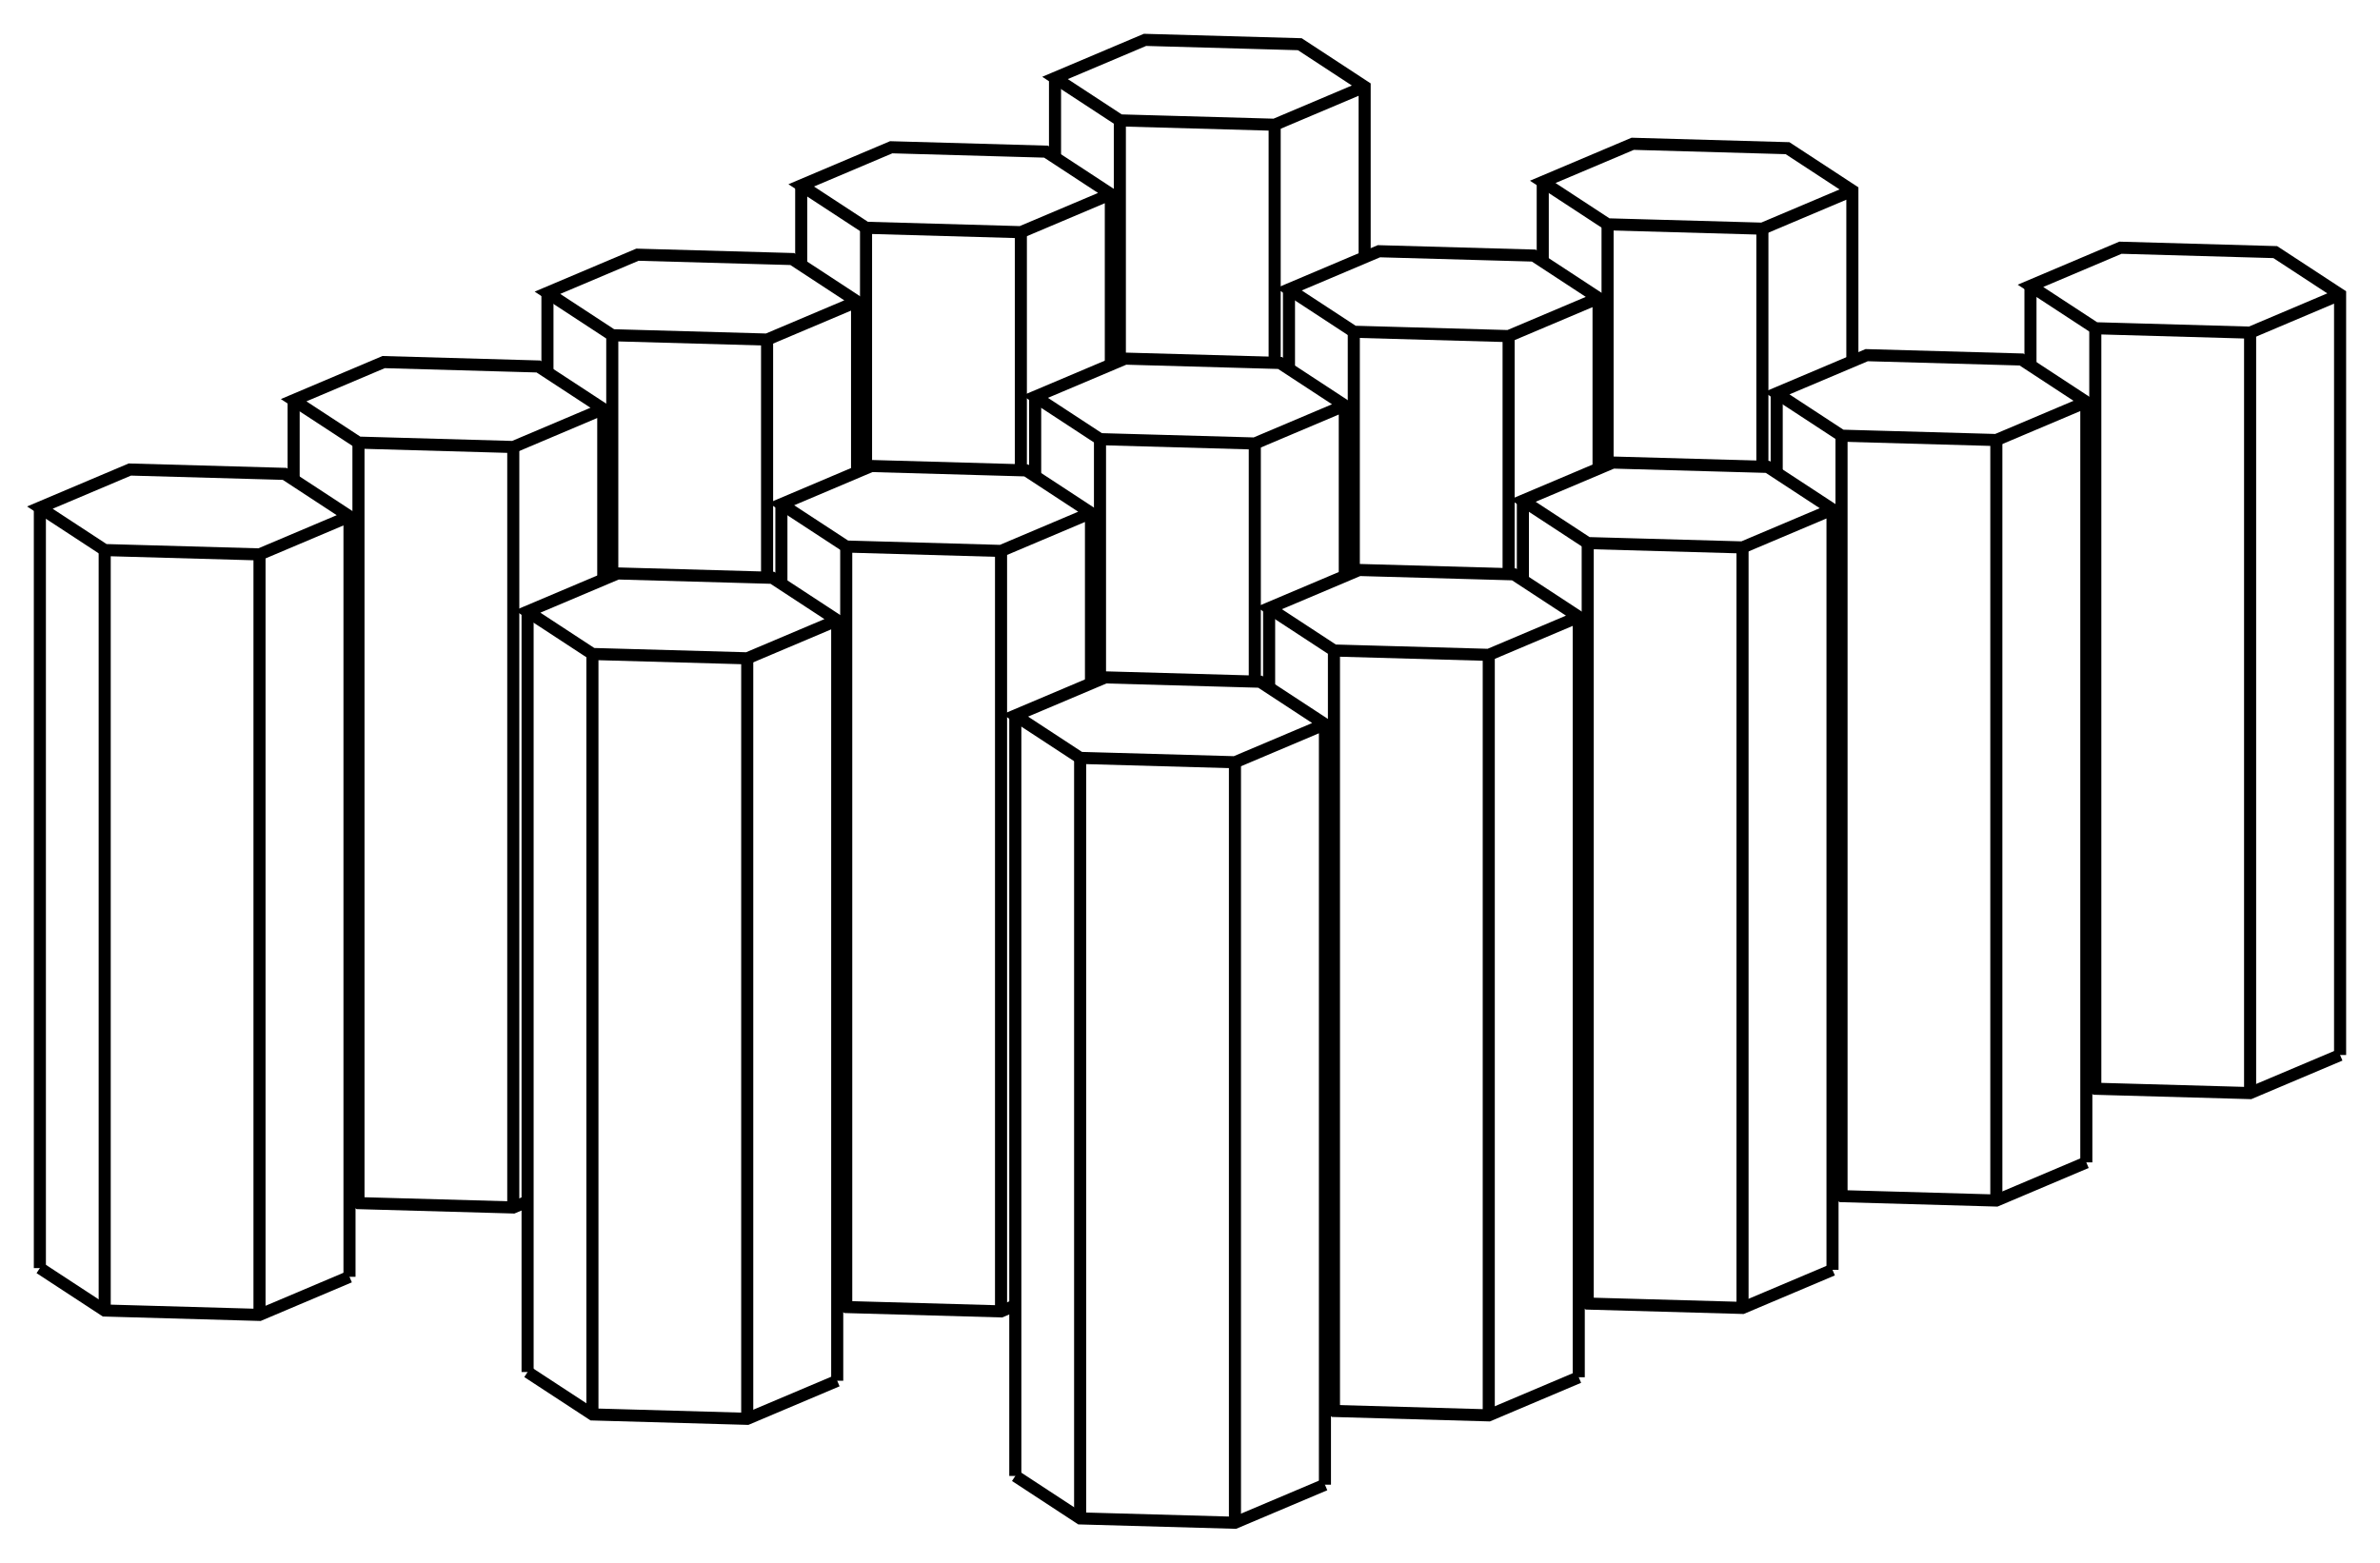
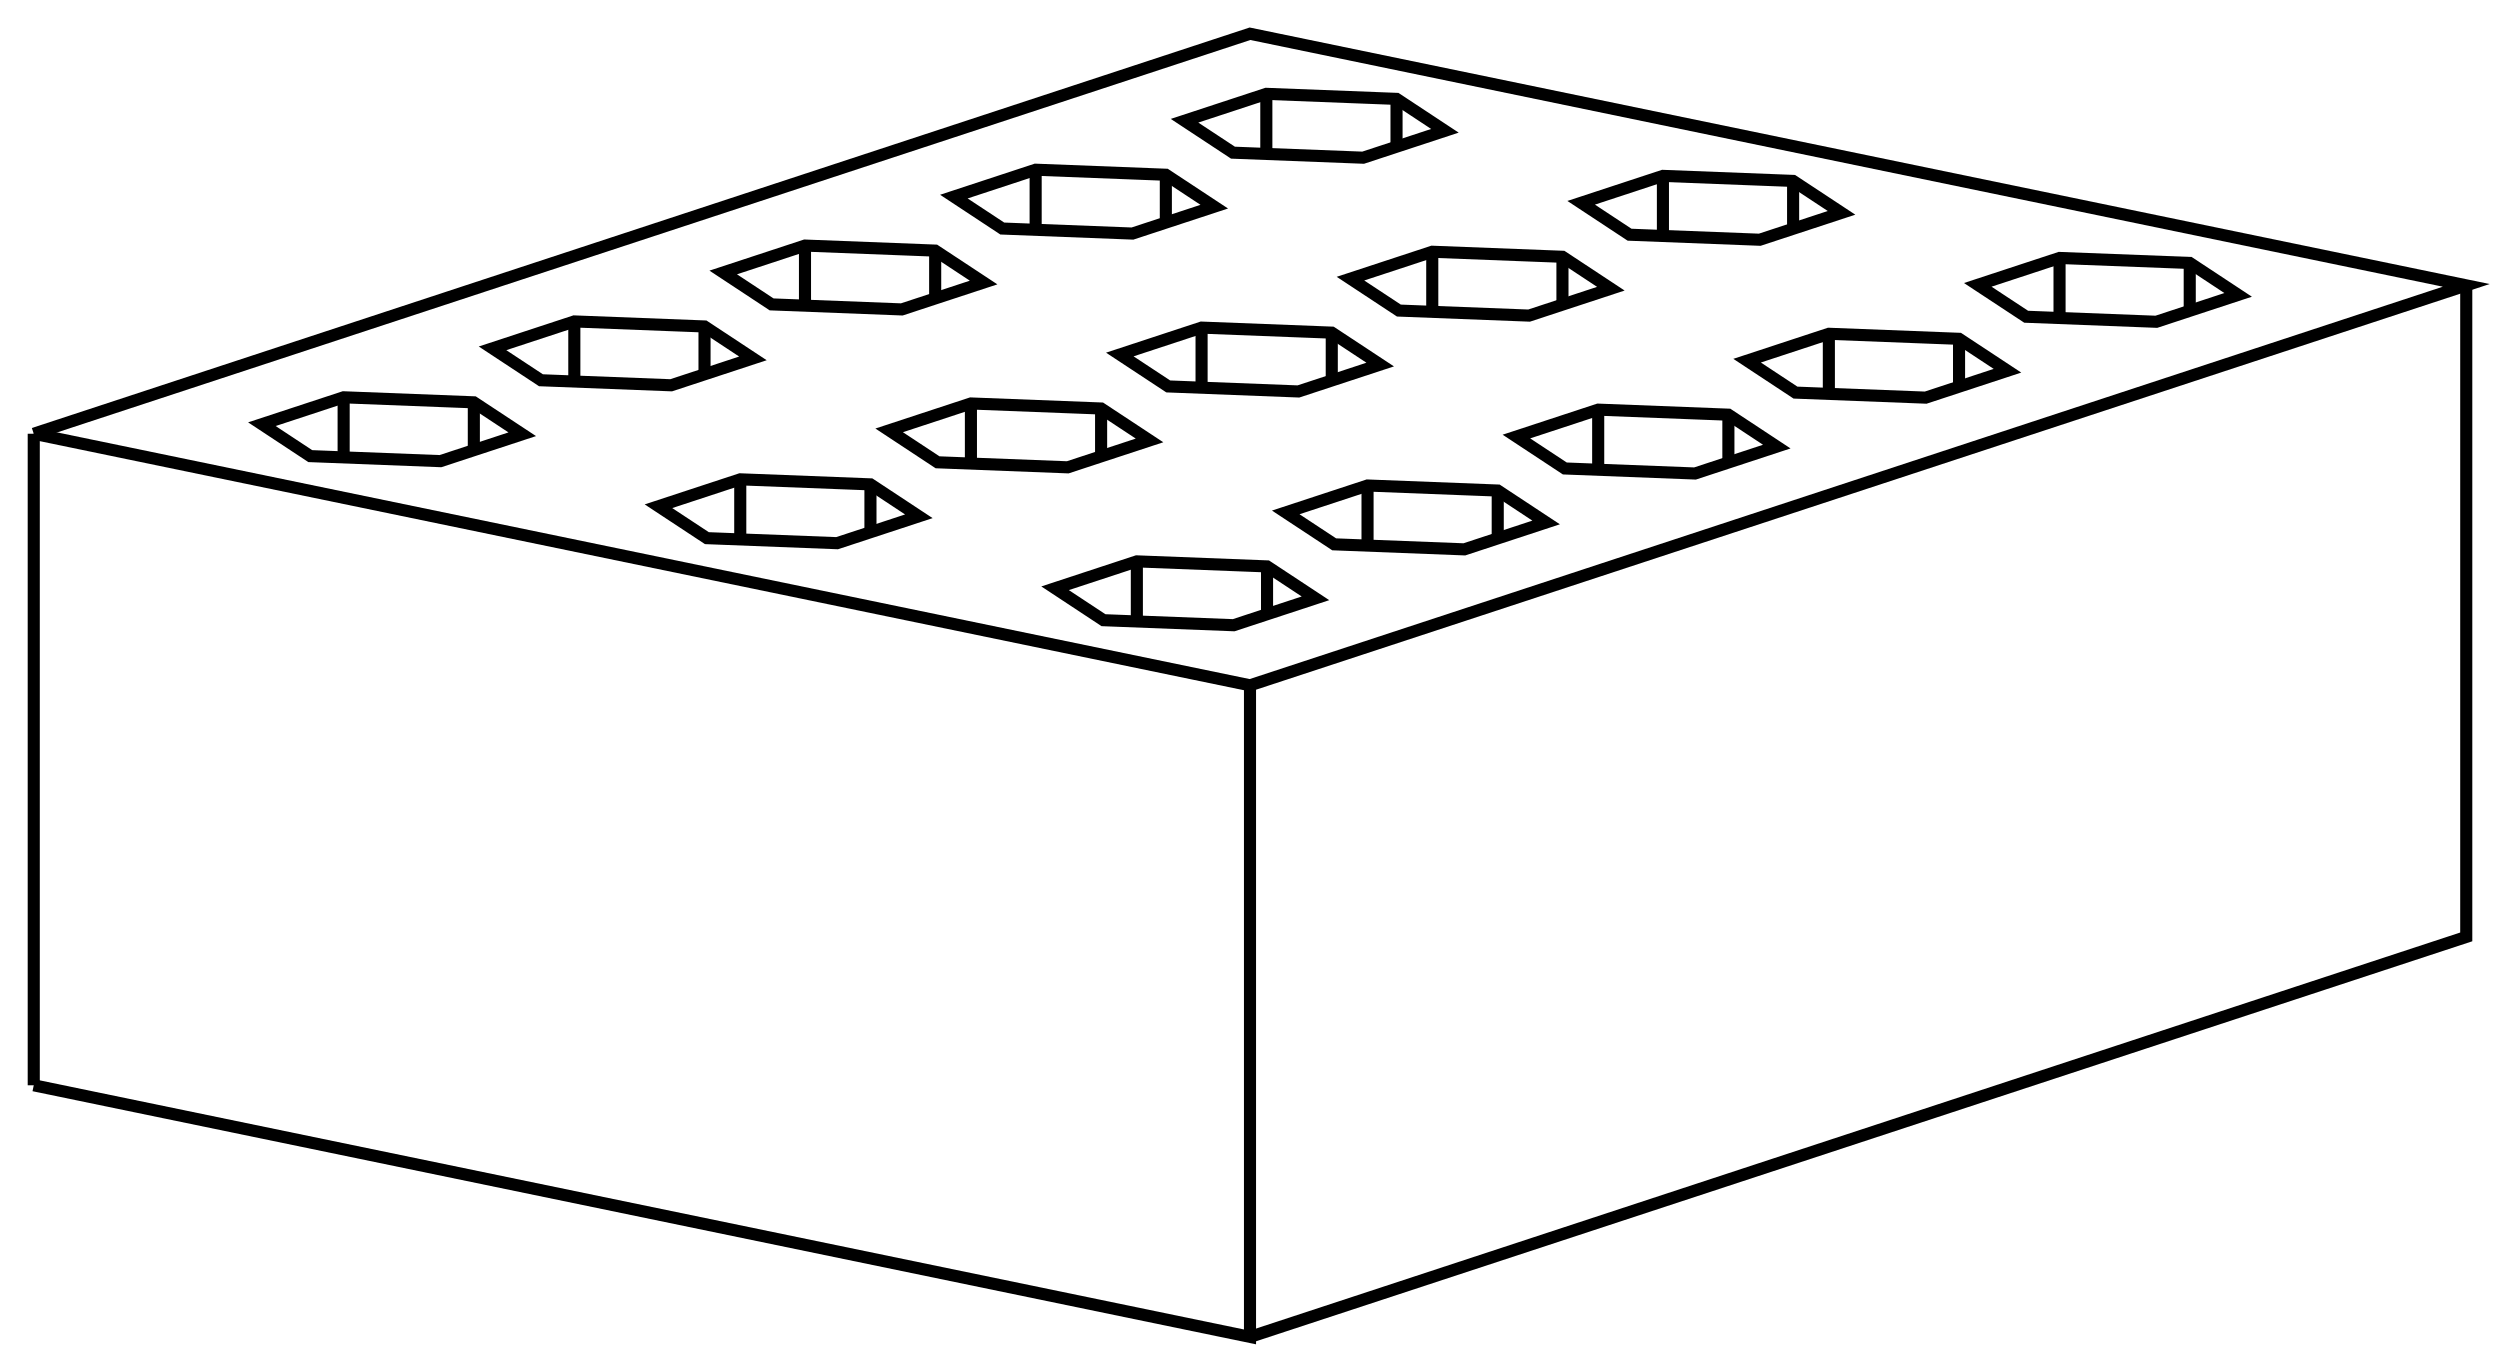
- <svg xmlns="http://www.w3.org/2000/svg" version="1.1" viewBox="-29.847 -19.599 59.695 39.198" fill="none" stroke="black" stroke-width="0.6%" vector-effect="non-scaling-stroke">
-   <path d="M 16.116 12.255 L 16.116 -6.822 L 14.49 -7.887 L 10.607 -7.996 L 8.35 -7.041 L 9.976 -5.976 L 13.859 -5.867 L 16.116 -6.822" />
-   <path d="M 8.35 -5.044 L 8.35 -7.041" />
-   <path d="M 9.976 13.101 L 9.976 -5.976" />
-   <path d="M 9.751 12.953 L 9.976 13.101 L 13.859 13.21 L 16.116 12.255" />
-   <path d="M 13.859 13.21 L 13.859 -5.867" />
-   <path d="M 22.482 9.56 L 22.482 -9.516 L 20.856 -10.581 L 16.973 -10.69 L 14.716 -9.735 L 16.342 -8.67 L 20.225 -8.561 L 22.482 -9.516" />
-   <path d="M 14.716 -7.739 L 14.716 -9.735" />
-   <path d="M 16.342 10.406 L 16.342 -8.67" />
-   <path d="M 16.116 10.258 L 16.342 10.406 L 20.225 10.516 L 22.482 9.56" />
-   <path d="M 20.225 10.516 L 20.225 -8.561" />
-   <path d="M 3.385 17.644 L 3.385 -1.433 L 1.759 -2.498 L -2.124 -2.607 L -4.381 -1.652 L -2.755 -0.587 L 1.128 -0.478 L 3.385 -1.433" />
-   <path d="M -4.381 17.425 L -4.381 -1.652" />
-   <path d="M -2.755 18.49 L -2.755 -0.587" />
-   <path d="M -4.381 17.425 L -2.755 18.49 L 1.128 18.599 L 3.385 17.644" />
-   <path d="M 1.128 18.599 L 1.128 -0.478" />
-   <path d="M 9.751 14.949 L 9.751 -4.127 L 8.125 -5.192 L 4.242 -5.301 L 1.985 -4.346 L 3.611 -3.281 L 7.494 -3.172 L 9.751 -4.127" />
-   <path d="M 1.985 -2.35 L 1.985 -4.346" />
-   <path d="M 3.611 15.795 L 3.611 -3.281" />
-   <path d="M 3.385 15.647 L 3.611 15.795 L 7.494 15.905 L 9.751 14.949" />
-   <path d="M 7.494 15.905 L 7.494 -3.172" />
-   <path d="M 28.847 6.866 L 28.847 -12.211 L 27.221 -13.275 L 23.338 -13.385 L 21.081 -12.429 L 22.707 -11.365 L 26.59 -11.255 L 28.847 -12.211" />
-   <path d="M 21.081 -10.433 L 21.081 -12.429" />
-   <path d="M 22.707 7.712 L 22.707 -11.365" />
-   <path d="M 22.482 7.564 L 22.707 7.712 L 26.59 7.821 L 28.847 6.866" />
-   <path d="M 26.59 7.821 L 26.59 -11.255" />
-   <path d="M 3.883 -5.15 L 3.883 -9.429 L 2.257 -10.494 L -1.626 -10.603 L -3.883 -9.648 L -2.257 -8.583 L 1.626 -8.474 L 3.883 -9.429" />
-   <path d="M -3.883 -7.651 L -3.883 -9.648" />
-   <path d="M -2.257 -2.551 L -2.257 -8.583" />
-   <path d="M 1.626 -2.501 L 1.626 -8.474" />
-   <path d="M 10.248 -7.844 L 10.248 -12.123 L 8.622 -13.188 L 4.739 -13.297 L 2.483 -12.342 L 4.109 -11.277 L 7.992 -11.168 L 10.248 -12.123" />
-   <path d="M 2.483 -10.346 L 2.483 -12.342" />
-   <path d="M 4.109 -5.245 L 4.109 -11.277" />
-   <path d="M 7.992 -5.196 L 7.992 -11.168" />
-   <path d="M -8.848 15.037 L -8.848 -4.04 L -10.474 -5.105 L -14.357 -5.214 L -16.614 -4.259 L -14.988 -3.194 L -11.105 -3.085 L -8.848 -4.04" />
-   <path d="M -16.614 14.818 L -16.614 -4.259" />
-   <path d="M -14.988 15.882 L -14.988 -3.194" />
-   <path d="M -16.614 14.818 L -14.988 15.882 L -11.105 15.992 L -8.848 15.037" />
-   <path d="M -11.105 15.992 L -11.105 -3.085" />
-   <path d="M -2.483 -2.455 L -2.483 -6.734 L -4.109 -7.799 L -7.992 -7.909 L -10.248 -6.953 L -8.622 -5.889 L -4.739 -5.779 L -2.483 -6.734" />
-   <path d="M -10.248 -4.957 L -10.248 -6.953" />
-   <path d="M -8.622 13.188 L -8.622 -5.889" />
-   <path d="M -8.848 13.04 L -8.622 13.188 L -4.739 13.297 L -4.381 13.146" />
-   <path d="M -4.739 13.297 L -4.739 -5.779" />
-   <path d="M 16.614 -10.538 L 16.614 -14.818 L 14.988 -15.882 L 11.105 -15.992 L 8.848 -15.037 L 10.474 -13.972 L 14.357 -13.863 L 16.614 -14.818" />
-   <path d="M 8.848 -13.04 L 8.848 -15.037" />
-   <path d="M 10.474 -7.94 L 10.474 -13.972" />
-   <path d="M 14.357 -7.89 L 14.357 -13.863" />
-   <path d="M -8.35 -7.757 L -8.35 -12.036 L -9.976 -13.101 L -13.859 -13.21 L -16.116 -12.255 L -14.49 -11.19 L -10.607 -11.081 L -8.35 -12.036" />
-   <path d="M -16.116 -10.258 L -16.116 -12.255" />
-   <path d="M -14.49 -5.158 L -14.49 -11.19" />
-   <path d="M -10.607 -5.108 L -10.607 -11.081" />
-   <path d="M -1.985 -10.451 L -1.985 -14.73 L -3.611 -15.795 L -7.494 -15.905 L -9.751 -14.949 L -8.125 -13.885 L -4.242 -13.775 L -1.985 -14.73" />
-   <path d="M -9.751 -12.953 L -9.751 -14.949" />
-   <path d="M -8.125 -7.852 L -8.125 -13.885" />
-   <path d="M -4.242 -7.803 L -4.242 -13.775" />
-   <path d="M -21.081 12.429 L -21.081 -6.647 L -22.707 -7.712 L -26.59 -7.821 L -28.847 -6.866 L -27.221 -5.801 L -23.338 -5.692 L -21.081 -6.647" />
-   <path d="M -28.847 12.211 L -28.847 -6.866" />
-   <path d="M -27.221 13.275 L -27.221 -5.801" />
-   <path d="M -28.847 12.211 L -27.221 13.275 L -23.338 13.385 L -21.081 12.429" />
-   <path d="M -23.338 13.385 L -23.338 -5.692" />
-   <path d="M -14.716 -5.062 L -14.716 -9.342 L -16.342 -10.406 L -20.225 -10.516 L -22.482 -9.56 L -20.856 -8.496 L -16.973 -8.386 L -14.716 -9.342" />
-   <path d="M -22.482 -7.564 L -22.482 -9.56" />
-   <path d="M -20.856 10.581 L -20.856 -8.496" />
-   <path d="M -21.081 10.433 L -20.856 10.581 L -16.973 10.69 L -16.614 10.538" />
-   <path d="M -16.973 10.69 L -16.973 -8.386" />
-   <path d="M 4.381 -13.146 L 4.381 -17.425 L 2.755 -18.49 L -1.128 -18.599 L -3.385 -17.644 L -1.759 -16.579 L 2.124 -16.47 L 4.381 -17.425" />
-   <path d="M -3.385 -15.647 L -3.385 -17.644" />
-   <path d="M -1.759 -10.547 L -1.759 -16.579" />
-   <path d="M 2.124 -10.497 L 2.124 -16.47" />
+ <svg xmlns="http://www.w3.org/2000/svg" version="1.1" viewBox="-37.041 -20.308 74.082 40.615" fill="none" stroke="black" stroke-width="0.6%" vector-effect="non-scaling-stroke">
+   <path d="M -36.041 11.852 L 0 19.308 L 0 0 L 36.041 -11.852 L 0 -19.308 L -36.041 -7.455" />
+   <path d="M -36.041 11.852 L -36.041 -7.455" />
+   <path d="M 0 0 L -36.041 -7.455" />
+   <path d="M 0 19.308 L 36.041 7.455 L 36.041 -11.852" />
+   <path d="M 26.858 -10.773 L 23 -10.922 L 21.565 -11.867 L 23.989 -12.664 L 27.847 -12.516 L 29.281 -11.57 L 26.858 -10.773 Z" />
+   <path d="M -15.105 -6.104 L -11.247 -5.955 L -9.813 -5.009 L -12.236 -4.212 L -16.094 -4.361 L -17.529 -5.307 L -15.105 -6.104 Z" />
+   <path d="M -8.27 -8.352 L -4.412 -8.203 L -2.977 -7.257 L -5.401 -6.46 L -9.259 -6.609 L -10.693 -7.555 L -8.27 -8.352 Z" />
+   <path d="M -3.353 -3.673 L 0.505 -3.524 L 1.94 -2.578 L -0.484 -1.781 L -4.342 -1.93 L -5.776 -2.876 L -3.353 -3.673 Z" />
+   <path d="M 3.483 -5.921 L 7.341 -5.772 L 8.775 -4.826 L 6.352 -4.029 L 2.494 -4.178 L 1.059 -5.124 L 3.483 -5.921 Z" />
+   <path d="M -1.435 -10.6 L 2.423 -10.451 L 3.858 -9.505 L 1.435 -8.708 L -2.423 -8.857 L -3.858 -9.803 L -1.435 -10.6 Z" />
+   <path d="M 5.401 -12.848 L 9.259 -12.699 L 10.693 -11.753 L 8.27 -10.956 L 4.412 -11.105 L 2.977 -12.051 L 5.401 -12.848 Z" />
+   <path d="M 15.105 -13.204 L 11.247 -13.353 L 9.813 -14.299 L 12.236 -15.096 L 16.094 -14.947 L 17.529 -14.001 L 15.105 -13.204 Z" />
+   <path d="M 10.318 -8.169 L 14.176 -8.02 L 15.61 -7.074 L 13.187 -6.277 L 9.329 -6.426 L 7.894 -7.372 L 10.318 -8.169 Z" />
+   <path d="M 20.022 -8.525 L 16.164 -8.674 L 14.73 -9.62 L 17.153 -10.417 L 21.011 -10.268 L 22.446 -9.322 L 20.022 -8.525 Z" />
+   <path d="M -3.483 -13.387 L -7.341 -13.536 L -8.775 -14.482 L -6.352 -15.279 L -2.494 -15.13 L -1.059 -14.184 L -3.483 -13.387 Z" />
+   <path d="M -26.858 -8.535 L -23 -8.386 L -21.565 -7.44 L -23.989 -6.643 L -27.847 -6.792 L -29.281 -7.738 L -26.858 -8.535 Z" />
+   <path d="M -20.022 -10.783 L -16.164 -10.634 L -14.73 -9.688 L -17.153 -8.891 L -21.011 -9.04 L -22.446 -9.986 L -20.022 -10.783 Z" />
+   <path d="M 0.484 -17.527 L 4.342 -17.378 L 5.776 -16.432 L 3.353 -15.635 L -0.505 -15.784 L -1.94 -16.73 L 0.484 -17.527 Z" />
+   <path d="M -13.187 -13.031 L -9.329 -12.882 L -7.894 -11.936 L -10.318 -11.139 L -14.176 -11.288 L -15.61 -12.234 L -13.187 -13.031 Z" />
+   <path d="M -15.105 -4.323 L -15.105 -6.104" />
+   <path d="M -11.247 -4.537 L -11.247 -5.955" />
+   <path d="M -8.27 -6.571 L -8.27 -8.352" />
+   <path d="M -4.412 -6.785 L -4.412 -8.203" />
+   <path d="M -3.353 -1.892 L -3.353 -3.673" />
+   <path d="M 0.505 -2.106 L 0.505 -3.524" />
+   <path d="M 3.483 -4.14 L 3.483 -5.921" />
+   <path d="M 7.341 -4.354 L 7.341 -5.772" />
+   <path d="M -1.435 -8.819 L -1.435 -10.6" />
+   <path d="M 2.423 -9.033 L 2.423 -10.451" />
+   <path d="M 5.401 -11.067 L 5.401 -12.848" />
+   <path d="M 9.259 -11.281 L 9.259 -12.699" />
+   <path d="M 16.094 -13.529 L 16.094 -14.947" />
+   <path d="M 12.236 -13.314 L 12.236 -15.096" />
+   <path d="M 10.318 -6.388 L 10.318 -8.169" />
+   <path d="M 14.176 -6.602 L 14.176 -8.02" />
+   <path d="M 21.011 -8.85 L 21.011 -10.268" />
+   <path d="M 17.153 -8.636 L 17.153 -10.417" />
+   <path d="M 23.989 -10.883 L 23.989 -12.664" />
+   <path d="M 27.847 -11.098 L 27.847 -12.516" />
+   <path d="M -26.858 -6.754 L -26.858 -8.535" />
+   <path d="M -23 -6.969 L -23 -8.386" />
+   <path d="M -20.022 -9.002 L -20.022 -10.783" />
+   <path d="M -16.164 -9.216 L -16.164 -10.634" />
+   <path d="M 0.484 -15.746 L 0.484 -17.527" />
+   <path d="M 4.342 -15.96 L 4.342 -17.378" />
+   <path d="M -13.187 -11.25 L -13.187 -13.031" />
+   <path d="M -9.329 -11.464 L -9.329 -12.882" />
+   <path d="M -6.352 -13.498 L -6.352 -15.279" />
+   <path d="M -2.494 -13.712 L -2.494 -15.13" />
</svg>
